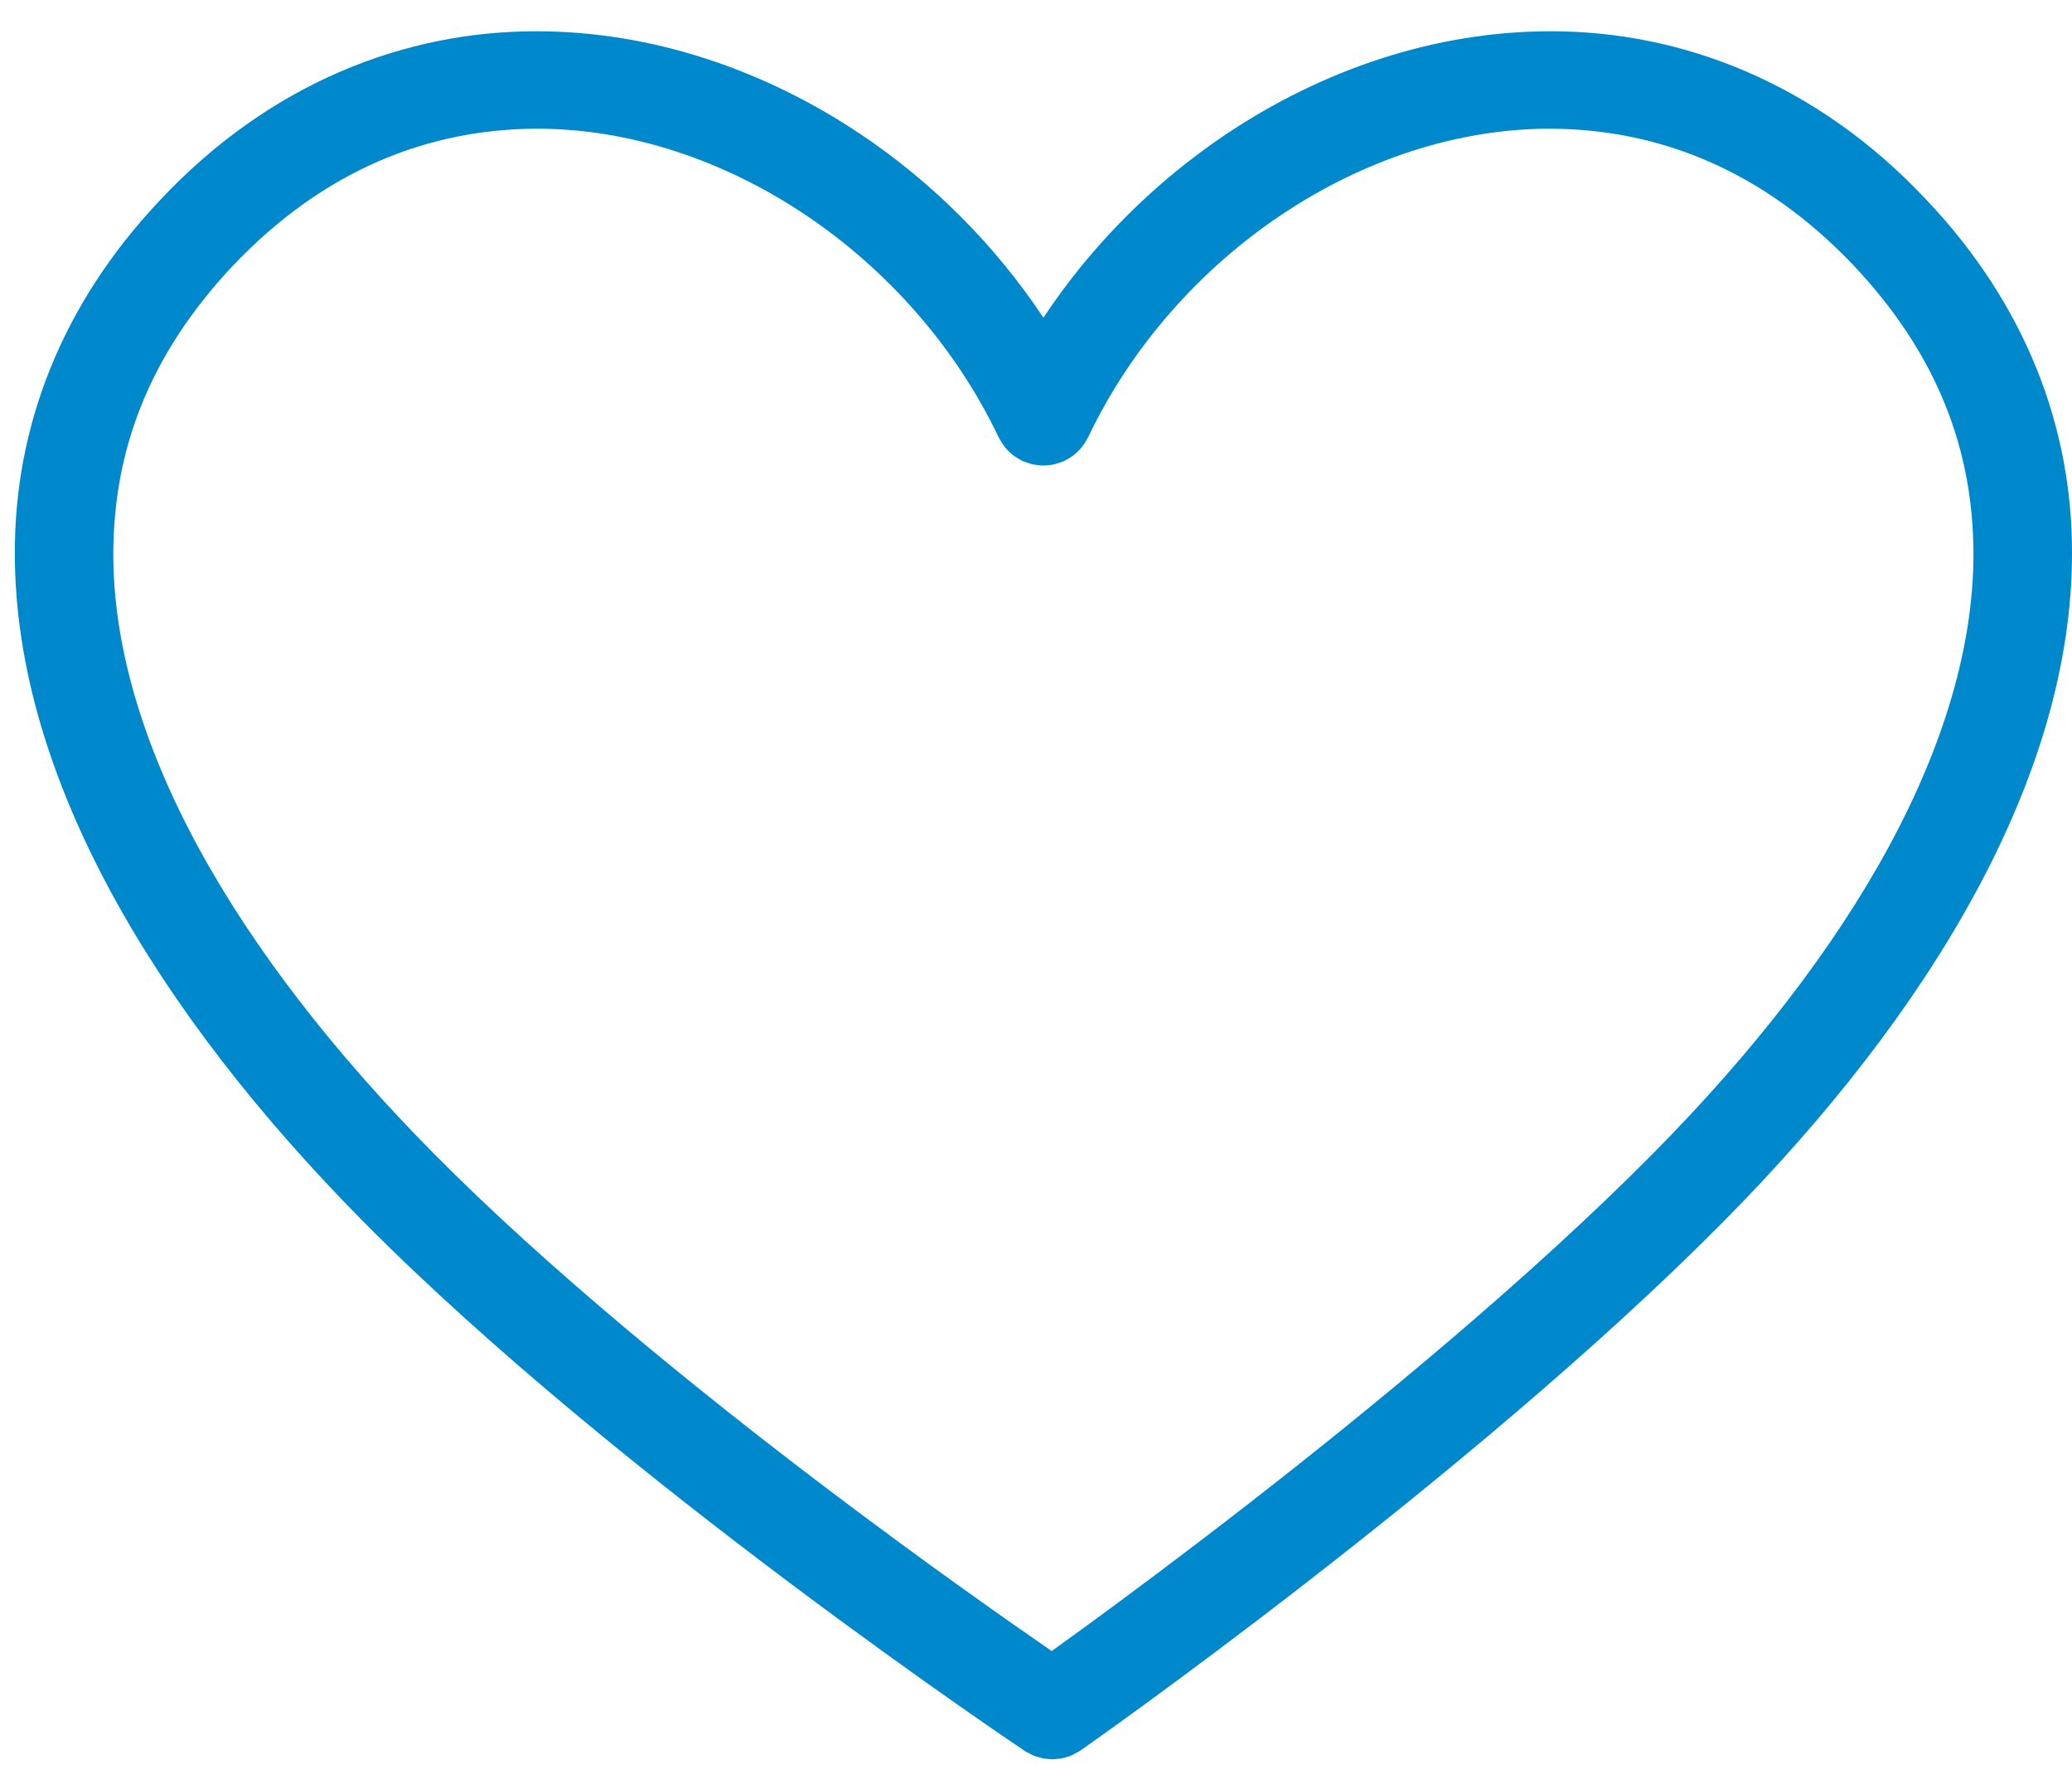
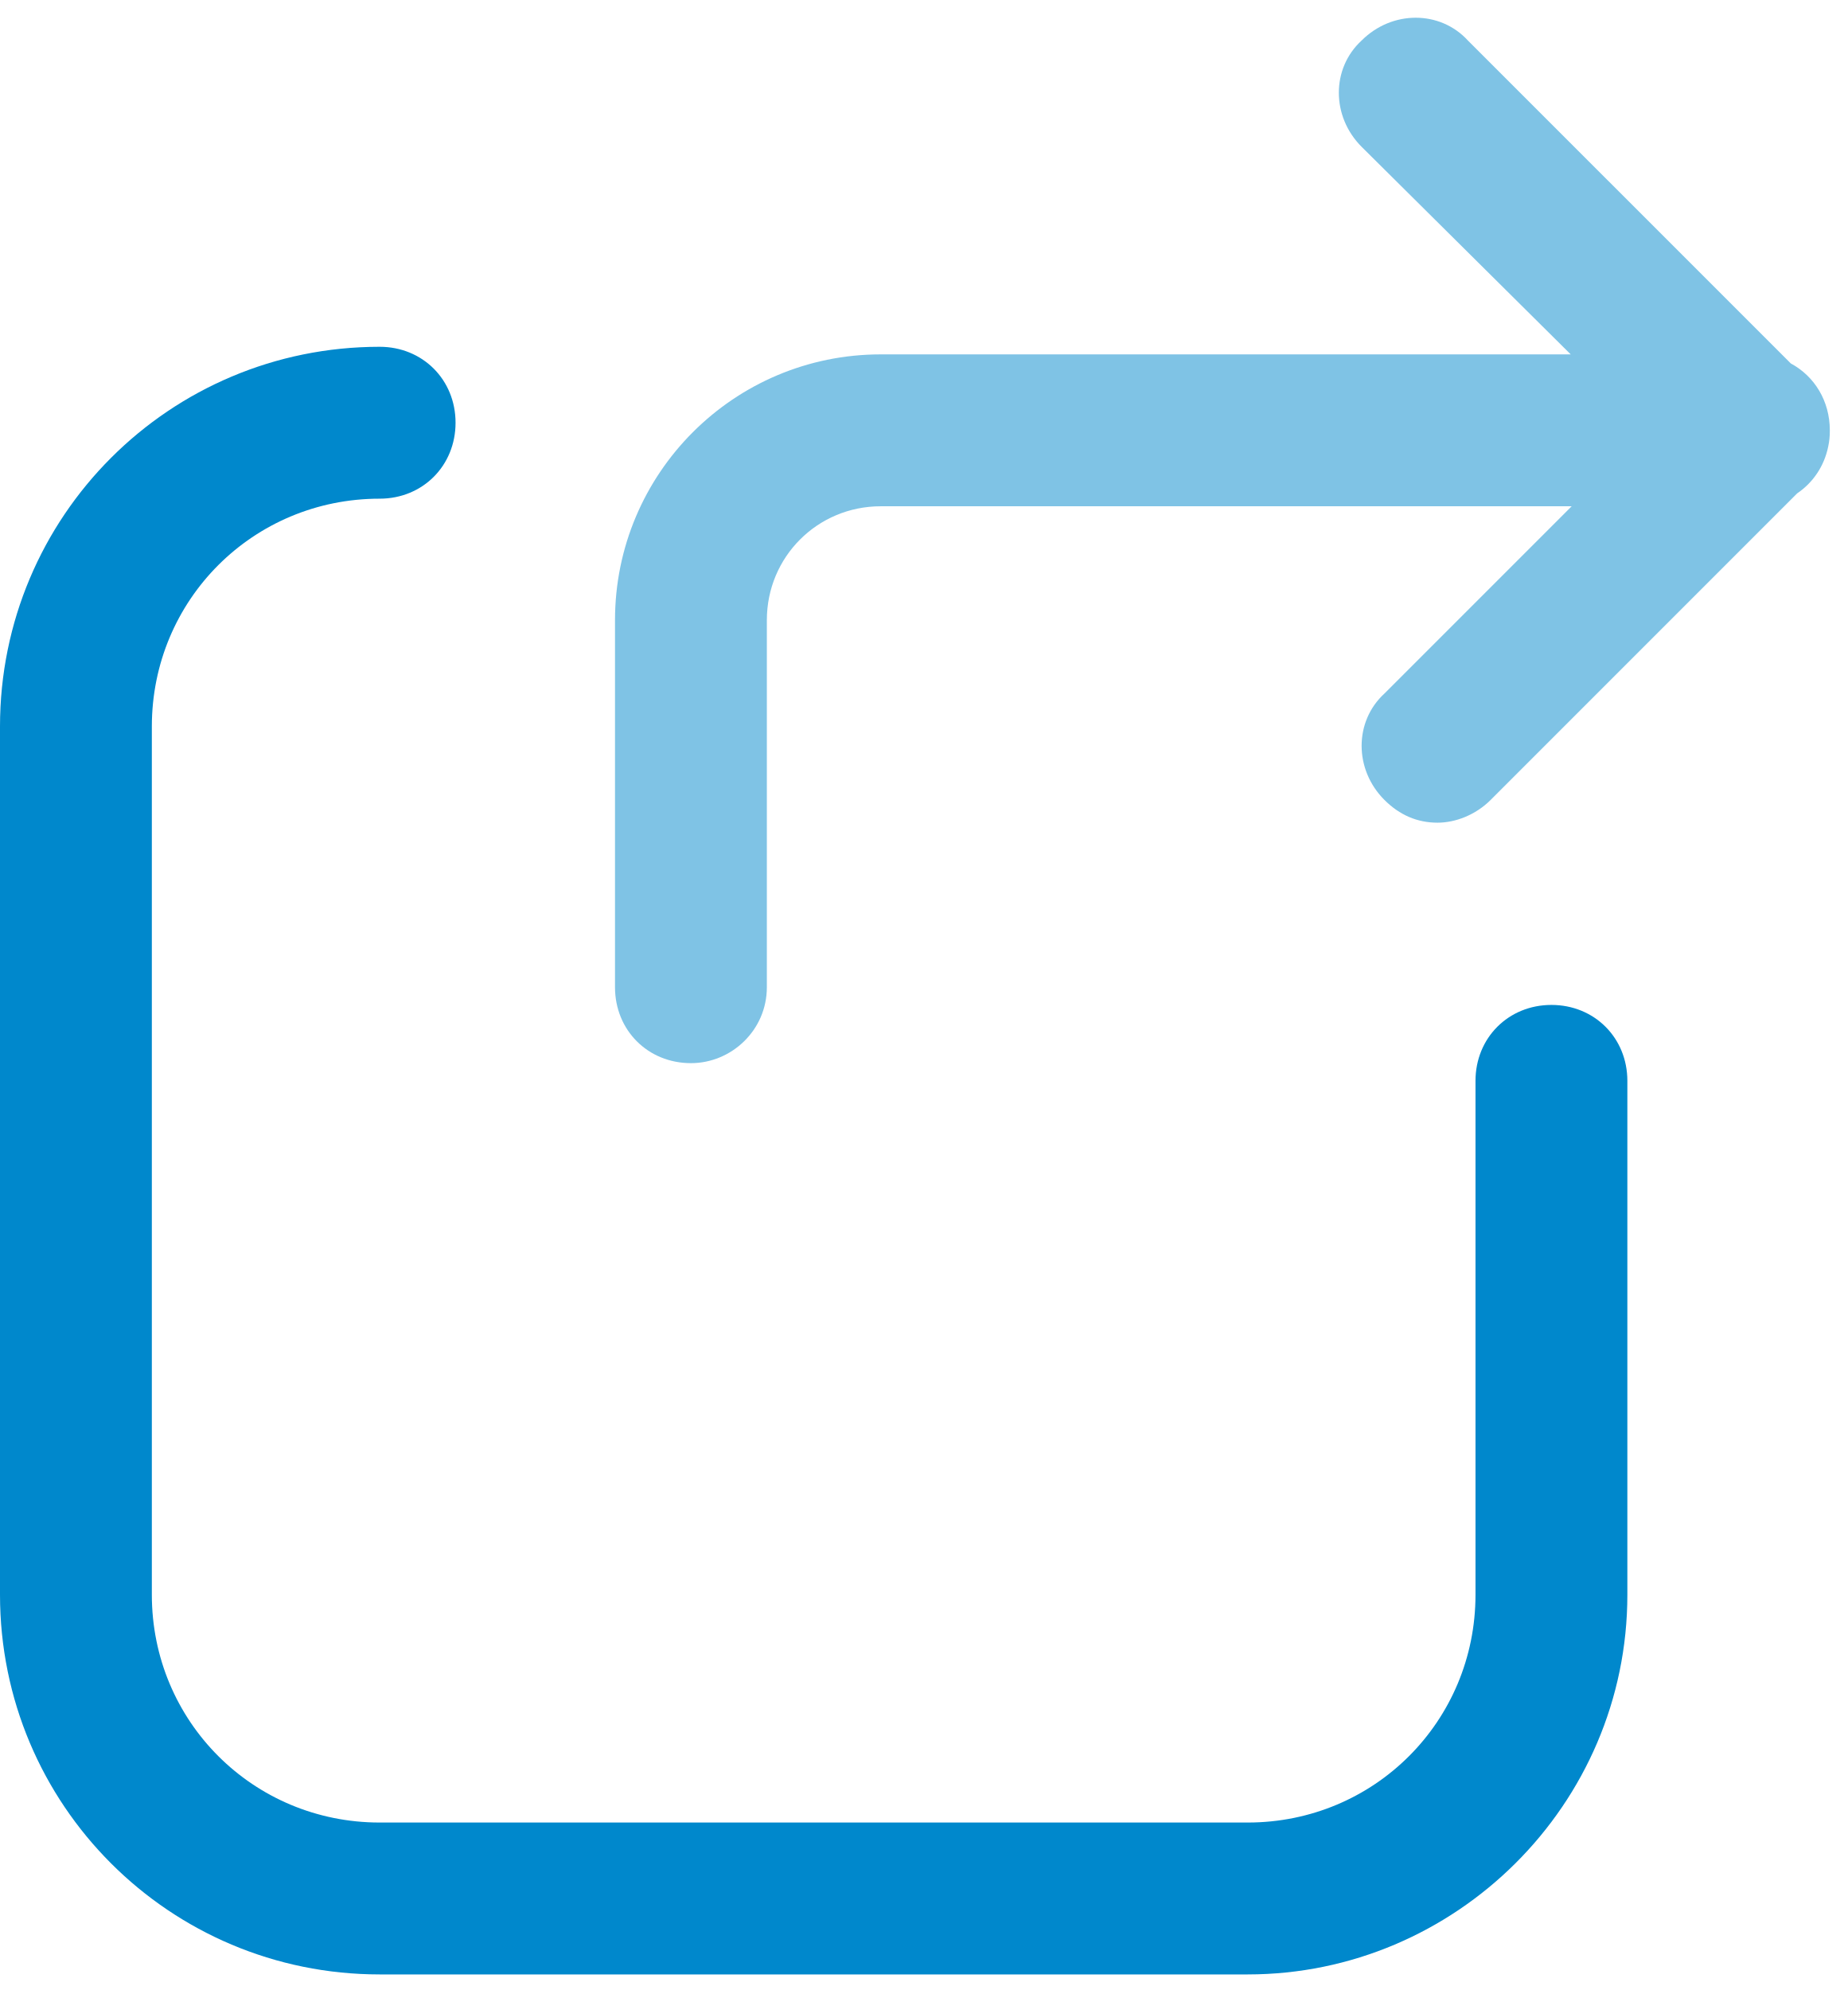
- <svg xmlns="http://www.w3.org/2000/svg" width="43px" height="37px" viewBox="0 0 43 37" version="1.1">
+ <svg xmlns="http://www.w3.org/2000/svg" width="91px" height="98px" viewBox="0 0 91 98" version="1.1">
  <defs />
  <g id="Page-1" stroke="none" stroke-width="1" fill="none" fill-rule="evenodd">
    <g id="share" fill="#0088CC">
      <g id="Group">
-         <path d="M39.979,4.146 C37.71,1.728 34.906,0.642 32.167,0.649 C29.774,0.65 27.442,1.449 25.446,2.784 C23.961,3.78 22.658,5.077 21.654,6.591 C20.649,5.078 19.346,3.78 17.86,2.784 C15.865,1.449 13.532,0.65 11.14,0.649 C8.402,0.642 5.597,1.728 3.328,4.146 C1.263,6.325 0.3,8.875 0.308,11.484 C0.309,13.835 1.057,16.216 2.322,18.545 C3.589,20.874 5.381,23.161 7.532,25.337 C10.2,28.032 13.622,30.765 16.387,32.84 C19.152,34.914 21.257,36.322 21.268,36.329 C21.273,36.333 21.279,36.335 21.284,36.338 C21.316,36.358 21.349,36.374 21.382,36.39 C21.41,36.404 21.436,36.42 21.465,36.431 C21.494,36.441 21.524,36.448 21.553,36.457 C21.587,36.467 21.622,36.478 21.657,36.485 C21.685,36.49 21.713,36.49 21.741,36.493 C21.778,36.497 21.814,36.502 21.852,36.502 C21.882,36.501 21.913,36.495 21.943,36.493 C21.977,36.489 22.012,36.487 22.046,36.48 C22.075,36.474 22.104,36.464 22.134,36.455 C22.168,36.444 22.202,36.436 22.236,36.422 C22.26,36.411 22.283,36.397 22.306,36.385 C22.343,36.366 22.38,36.347 22.415,36.324 C22.42,36.321 22.425,36.319 22.429,36.315 C22.439,36.308 24.451,34.901 27.12,32.829 C29.79,30.755 33.117,28.023 35.776,25.336 C37.928,23.161 39.719,20.874 40.986,18.544 C42.251,16.216 42.999,13.834 43,11.483 C43.007,8.875 42.045,6.325 39.979,4.146 L39.979,4.146 Z M39.187,17.588 C38.038,19.702 36.363,21.854 34.315,23.923 C31.766,26.5 28.489,29.198 25.859,31.24 C24.543,32.261 23.388,33.12 22.563,33.722 C22.274,33.933 22.028,34.111 21.826,34.256 C20.953,33.655 19.182,32.415 17.103,30.839 C14.483,28.854 11.373,26.331 8.992,23.923 C6.944,21.854 5.27,19.702 4.12,17.588 C2.969,15.472 2.349,13.403 2.351,11.484 C2.358,9.352 3.081,7.383 4.822,5.524 C6.745,3.494 8.931,2.677 11.14,2.67 C13.066,2.669 15.018,3.321 16.715,4.458 C18.411,5.594 19.84,7.209 20.729,9.081 C20.736,9.095 20.746,9.107 20.753,9.121 C20.771,9.153 20.789,9.184 20.809,9.214 C20.827,9.24 20.846,9.265 20.865,9.289 C20.886,9.315 20.91,9.339 20.933,9.363 C20.957,9.387 20.982,9.409 21.008,9.43 C21.032,9.45 21.058,9.469 21.084,9.486 C21.115,9.506 21.146,9.524 21.178,9.541 C21.192,9.548 21.204,9.558 21.219,9.565 C21.233,9.572 21.247,9.574 21.261,9.58 C21.294,9.593 21.328,9.605 21.363,9.615 C21.394,9.625 21.425,9.633 21.456,9.639 C21.489,9.645 21.521,9.649 21.555,9.652 C21.587,9.655 21.62,9.658 21.653,9.658 C21.686,9.658 21.719,9.655 21.751,9.652 C21.785,9.649 21.818,9.645 21.85,9.639 C21.881,9.633 21.912,9.625 21.943,9.615 C21.977,9.605 22.012,9.593 22.045,9.58 C22.058,9.574 22.073,9.572 22.087,9.565 C22.101,9.558 22.114,9.549 22.127,9.541 C22.16,9.524 22.191,9.505 22.222,9.485 C22.248,9.468 22.272,9.45 22.297,9.431 C22.324,9.409 22.349,9.386 22.374,9.361 C22.396,9.338 22.418,9.315 22.439,9.291 C22.46,9.265 22.479,9.238 22.499,9.21 C22.518,9.182 22.536,9.154 22.551,9.123 C22.56,9.109 22.57,9.096 22.578,9.08 C23.466,7.208 24.895,5.593 26.591,4.458 C28.288,3.321 30.24,2.669 32.167,2.67 C34.375,2.677 36.561,3.493 38.484,5.524 C40.225,7.381 40.948,9.351 40.955,11.483 C40.957,13.403 40.338,15.472 39.187,17.588 L39.187,17.588 Z" id="Shape" />
+         <path d="M61.456,97.233 L18.699,97.233 C8.352,97.233 0,88.881 0,78.534 L0,35.777 C0,25.43 8.352,17.078 18.699,17.078 C20.818,17.078 22.438,18.699 22.438,20.818 C22.438,22.937 20.818,24.558 18.699,24.558 C12.466,24.558 7.479,29.544 7.479,35.777 L7.479,78.534 C7.479,84.767 12.466,89.753 18.699,89.753 L61.456,89.753 C67.689,89.753 72.675,84.767 72.675,78.534 L72.675,53.229 C72.675,51.11 74.296,49.489 76.415,49.489 C78.534,49.489 80.155,51.11 80.155,53.229 L80.155,78.534 C80.155,88.881 71.678,97.233 61.456,97.233 L61.456,97.233 Z" id="Shape" />
+         <path d="M77.412,24.932 L43.381,24.932 C40.264,24.932 37.771,27.425 37.771,30.541 L37.771,48.616 C37.771,50.736 36.026,52.356 34.032,52.356 C31.912,52.356 30.292,50.736 30.292,48.616 L30.292,30.541 C30.292,23.311 36.151,17.452 43.381,17.452 L77.365,17.452 L67.066,7.23 C65.57,5.734 65.57,3.366 67.066,1.995 C68.562,0.499 70.93,0.499 72.301,1.995 L88.206,17.899 C89.366,18.522 90.127,19.74 90.127,21.192 C90.127,21.2 90.127,21.208 90.127,21.216 C90.129,21.479 90.102,21.74 90.047,21.996 C89.848,22.962 89.295,23.772 88.52,24.295 L73.423,39.392 C72.675,40.14 71.678,40.514 70.805,40.514 C69.808,40.514 68.936,40.14 68.188,39.392 C66.692,37.896 66.692,35.527 68.188,34.156 L77.412,24.932 Z" id="Combined-Shape" fill-opacity="0.5" />
      </g>
    </g>
  </g>
</svg>
